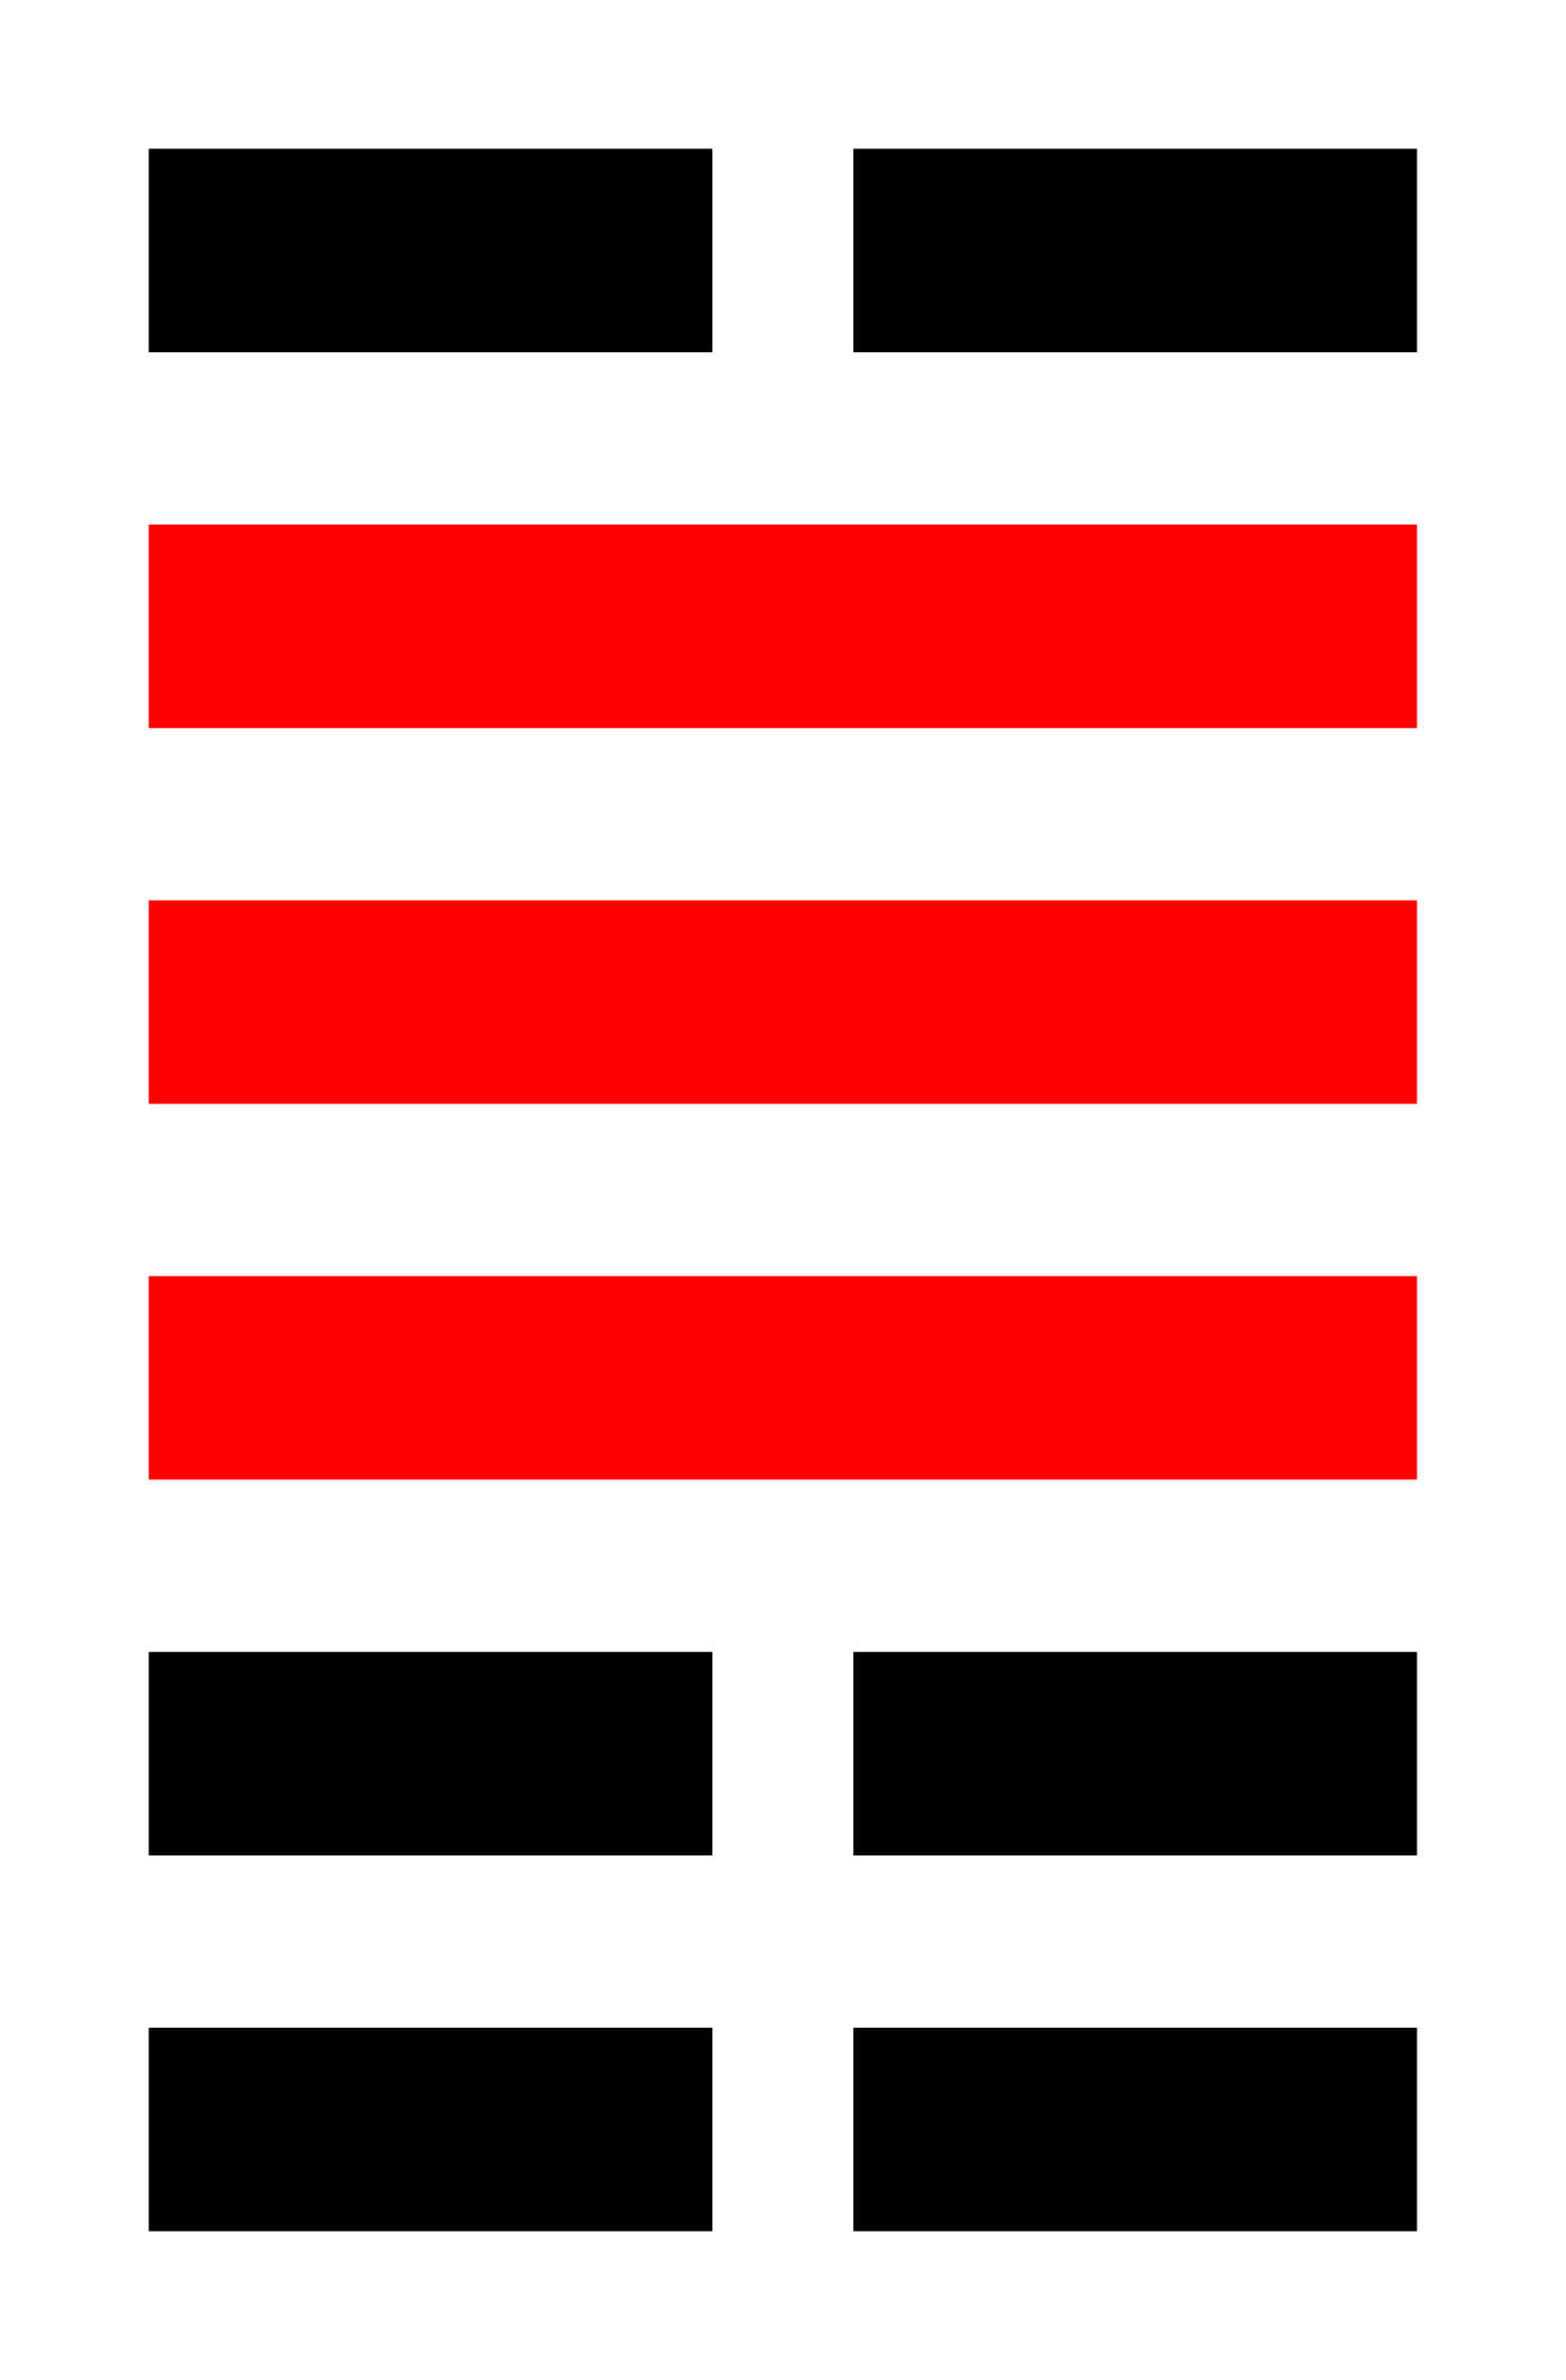
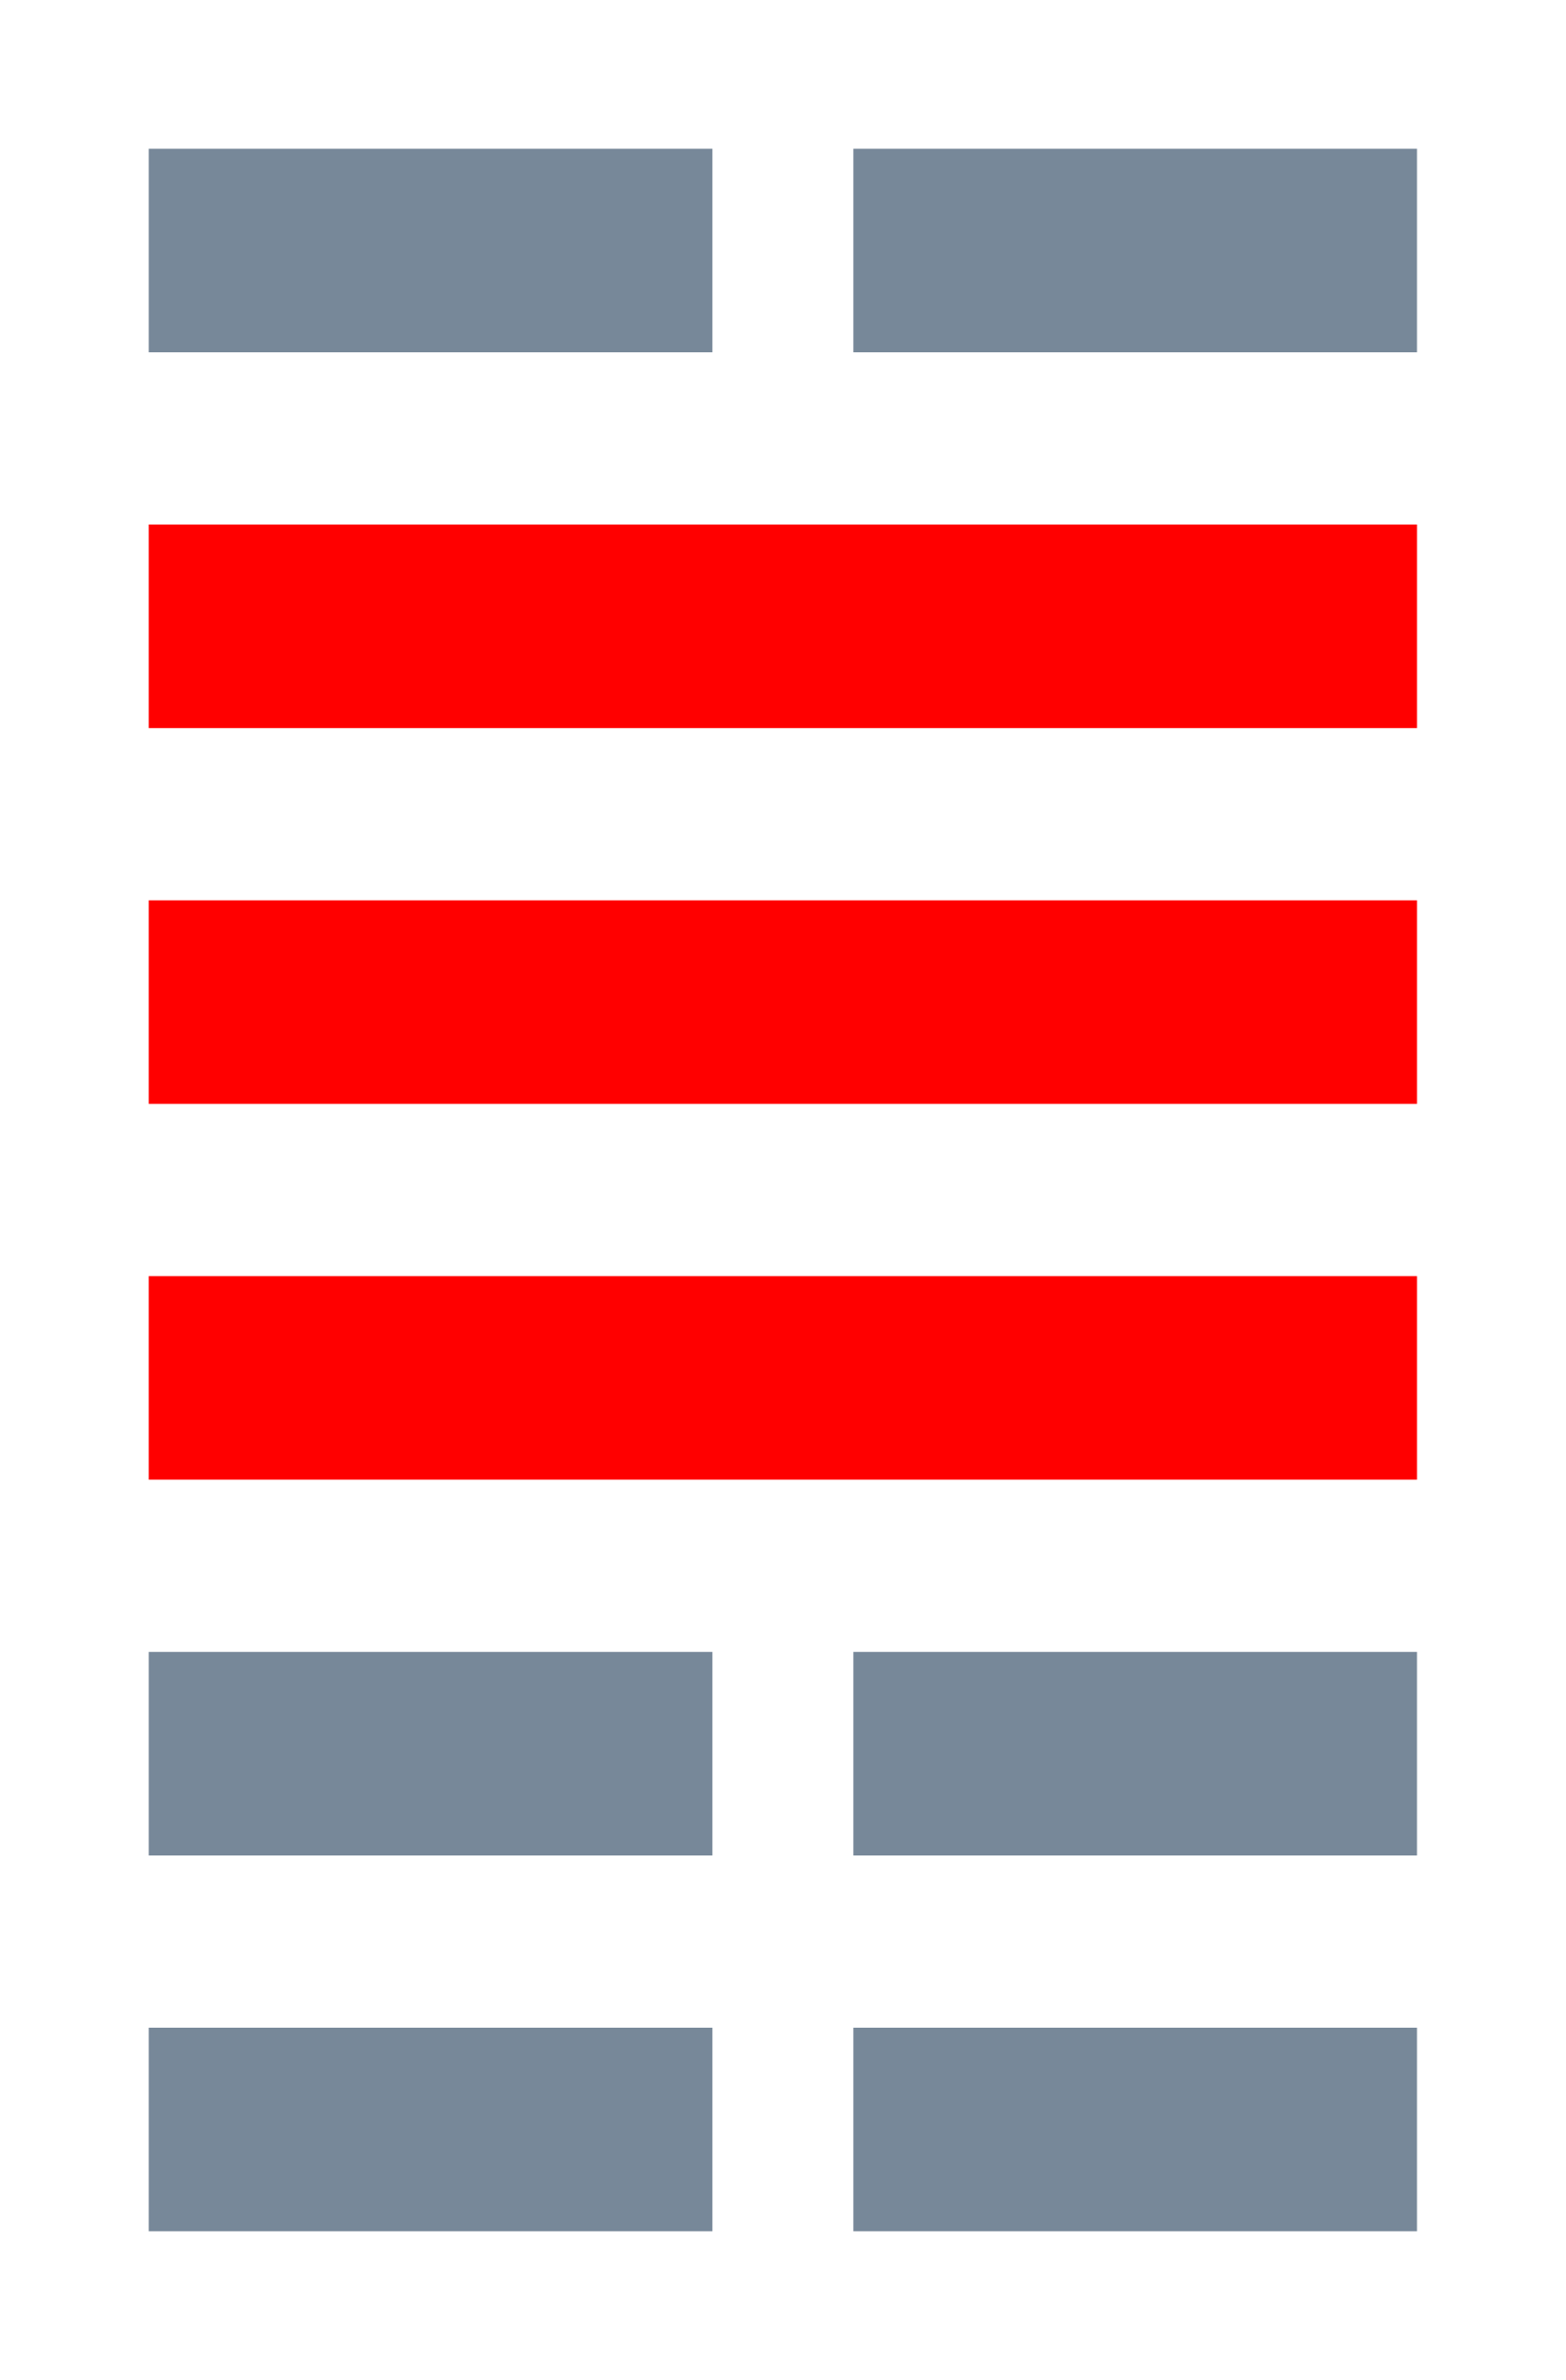
<svg xmlns="http://www.w3.org/2000/svg" width="100" height="152">
  <g>
-     <rect stroke="#000" height="12" width="35" y="10" x="10" fill="#000" />
+     <rect stroke="#778899" height="12" width="35" y="10" x="10" fill="#778899" />
    <rect stroke="#ff0000" height="12" width="80" y="34" x="10" fill="#ff0000" />
    <rect stroke="#ff0000" height="12" width="80" y="58" x="10" fill="#ff0000" />
-     <rect stroke="#000" height="12" width="35" y="10" x="55" fill="#000" />
-     <rect stroke="#000" height="12" width="35" y="130" x="10" fill="#000" />
+     <rect stroke="#778899" height="12" width="35" y="10" x="55" fill="#778899" />
+     <rect stroke="#778899" height="12" width="35" y="130" x="10" fill="#778899" />
    <rect stroke="#ff0000" height="12" width="80" y="82" x="10" fill="#ff0000" />
-     <rect stroke="#000" height="12" width="35" y="130" x="55" fill="#000" />
-     <rect stroke="#000" height="12" width="35" y="106" x="55" fill="#000" />
-     <rect stroke="#000" height="12" width="35" y="106" x="10" fill="#000" />
+     <rect stroke="#778899" height="12" width="35" y="130" x="55" fill="#778899" />
+     <rect stroke="#778899" height="12" width="35" y="106" x="55" fill="#778899" />
+     <rect stroke="#778899" height="12" width="35" y="106" x="10" fill="#778899" />
  </g>
</svg>
